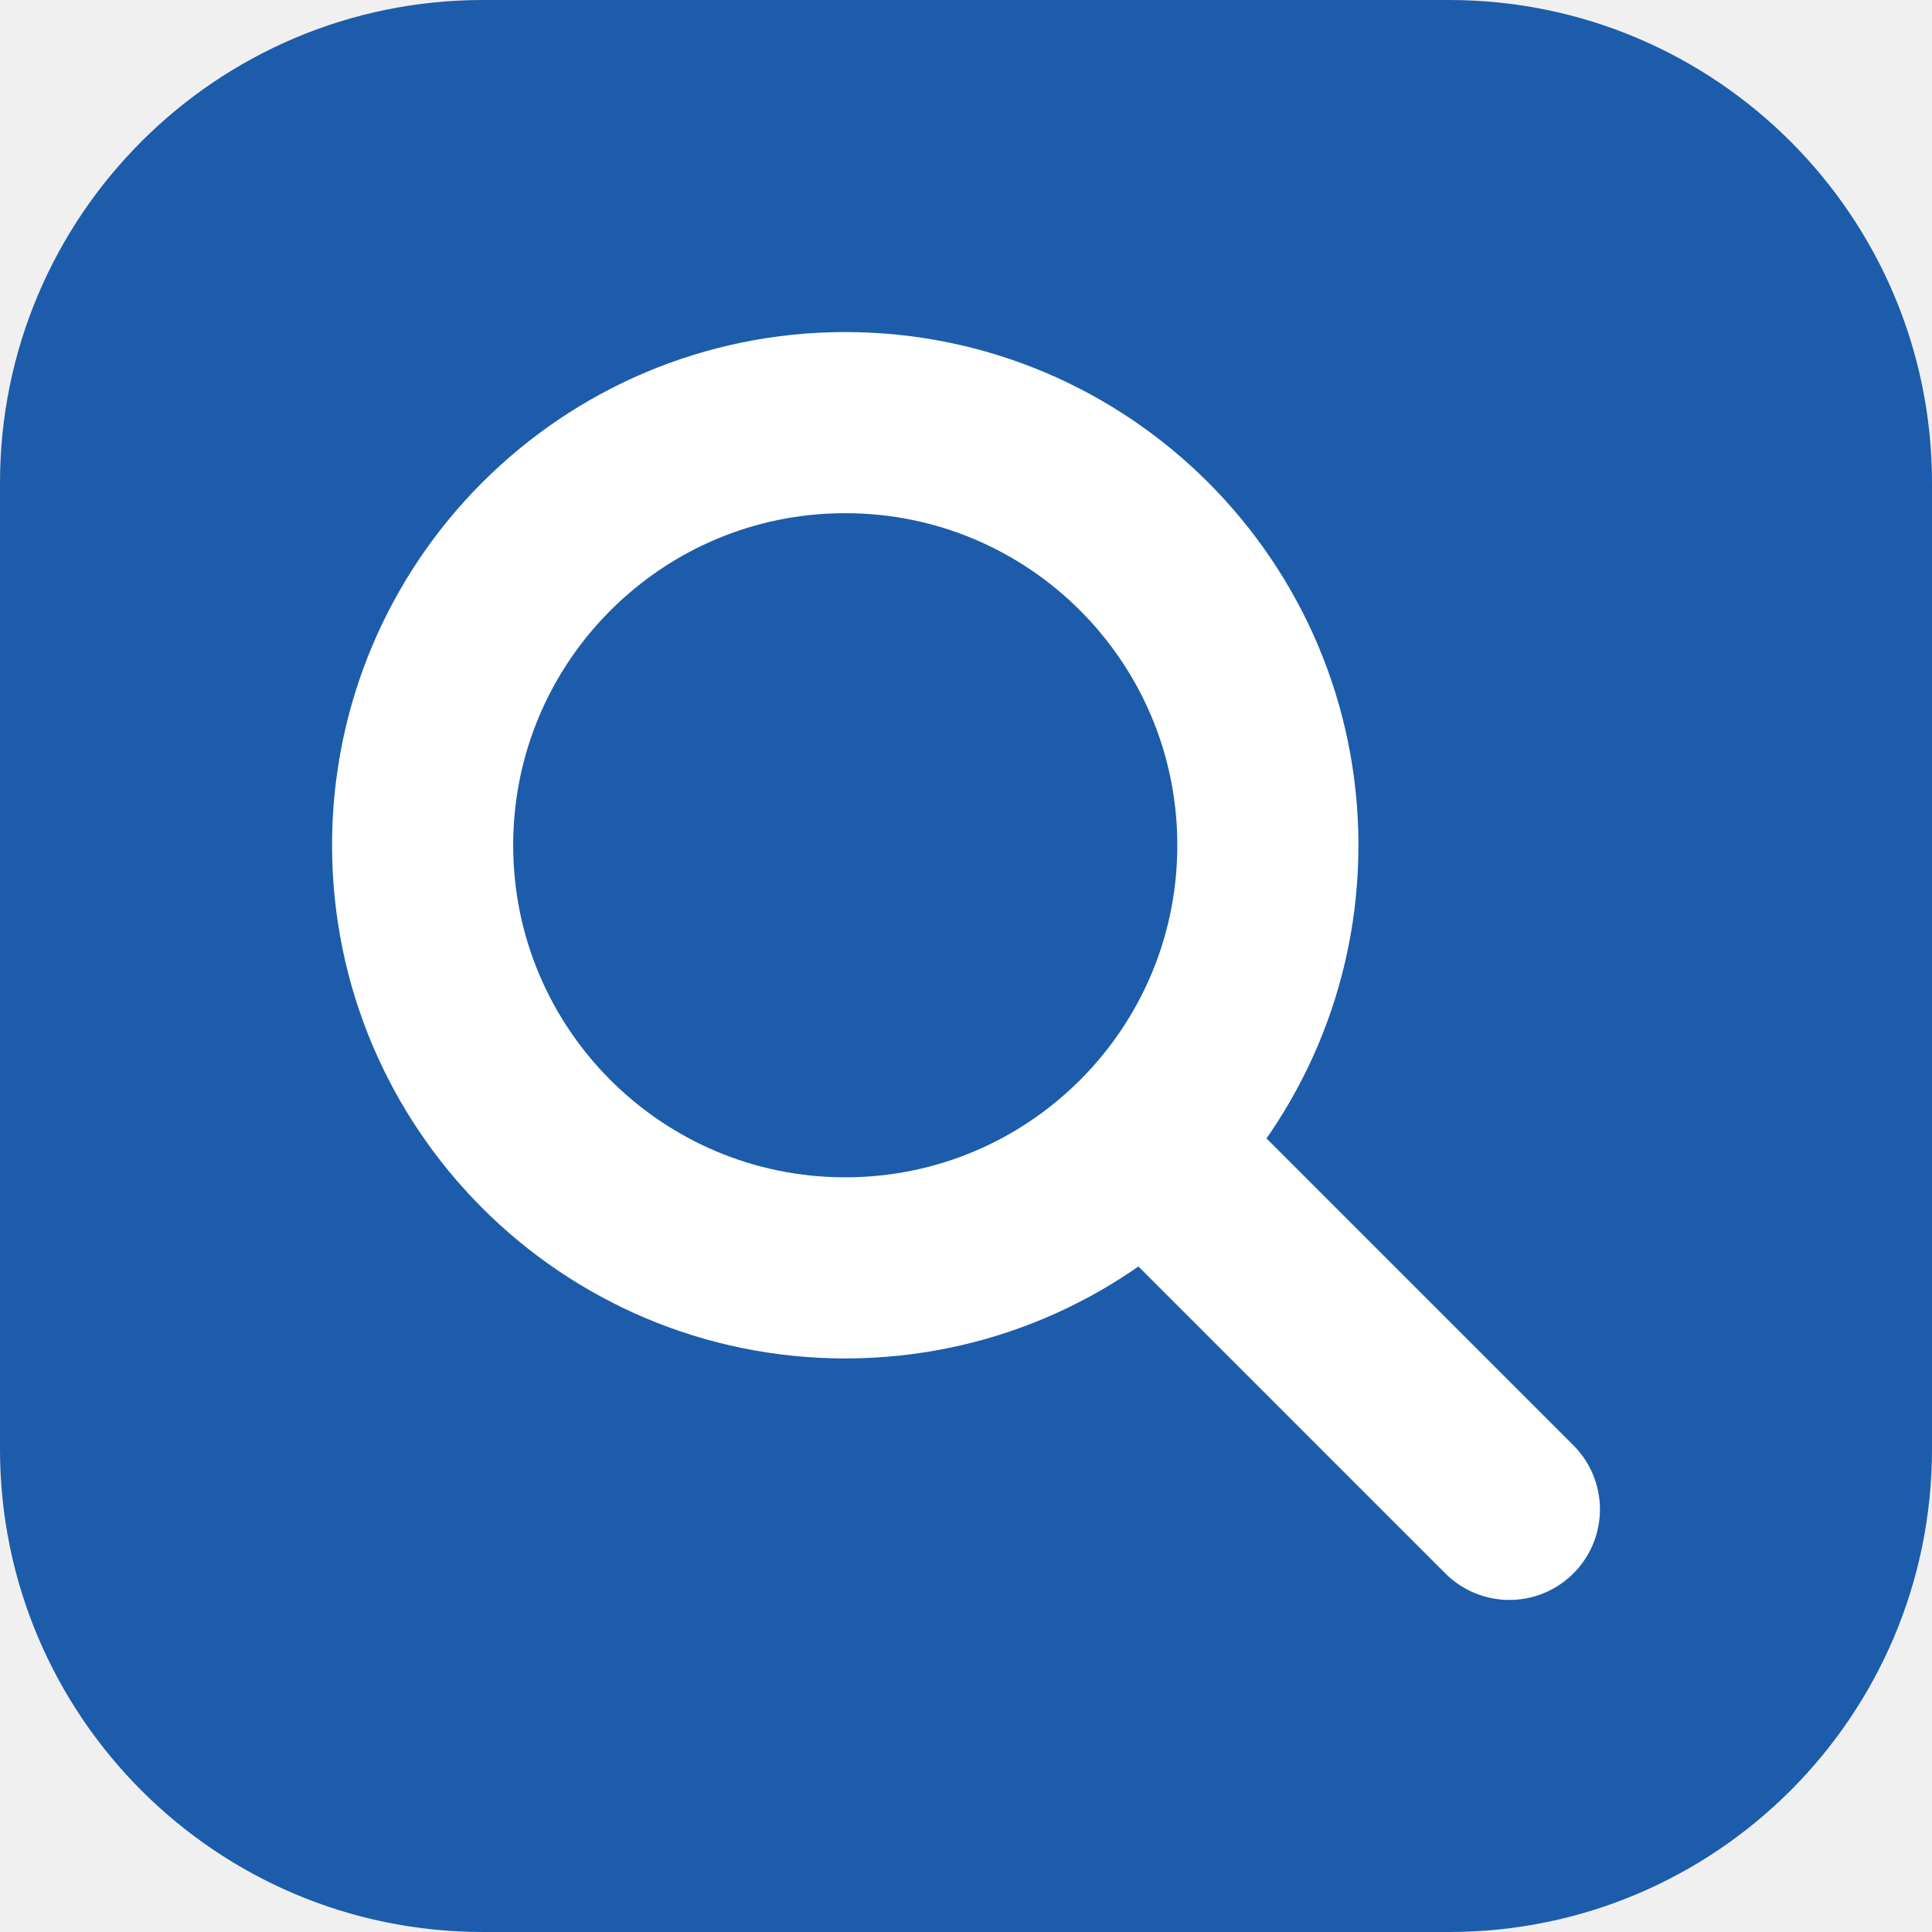
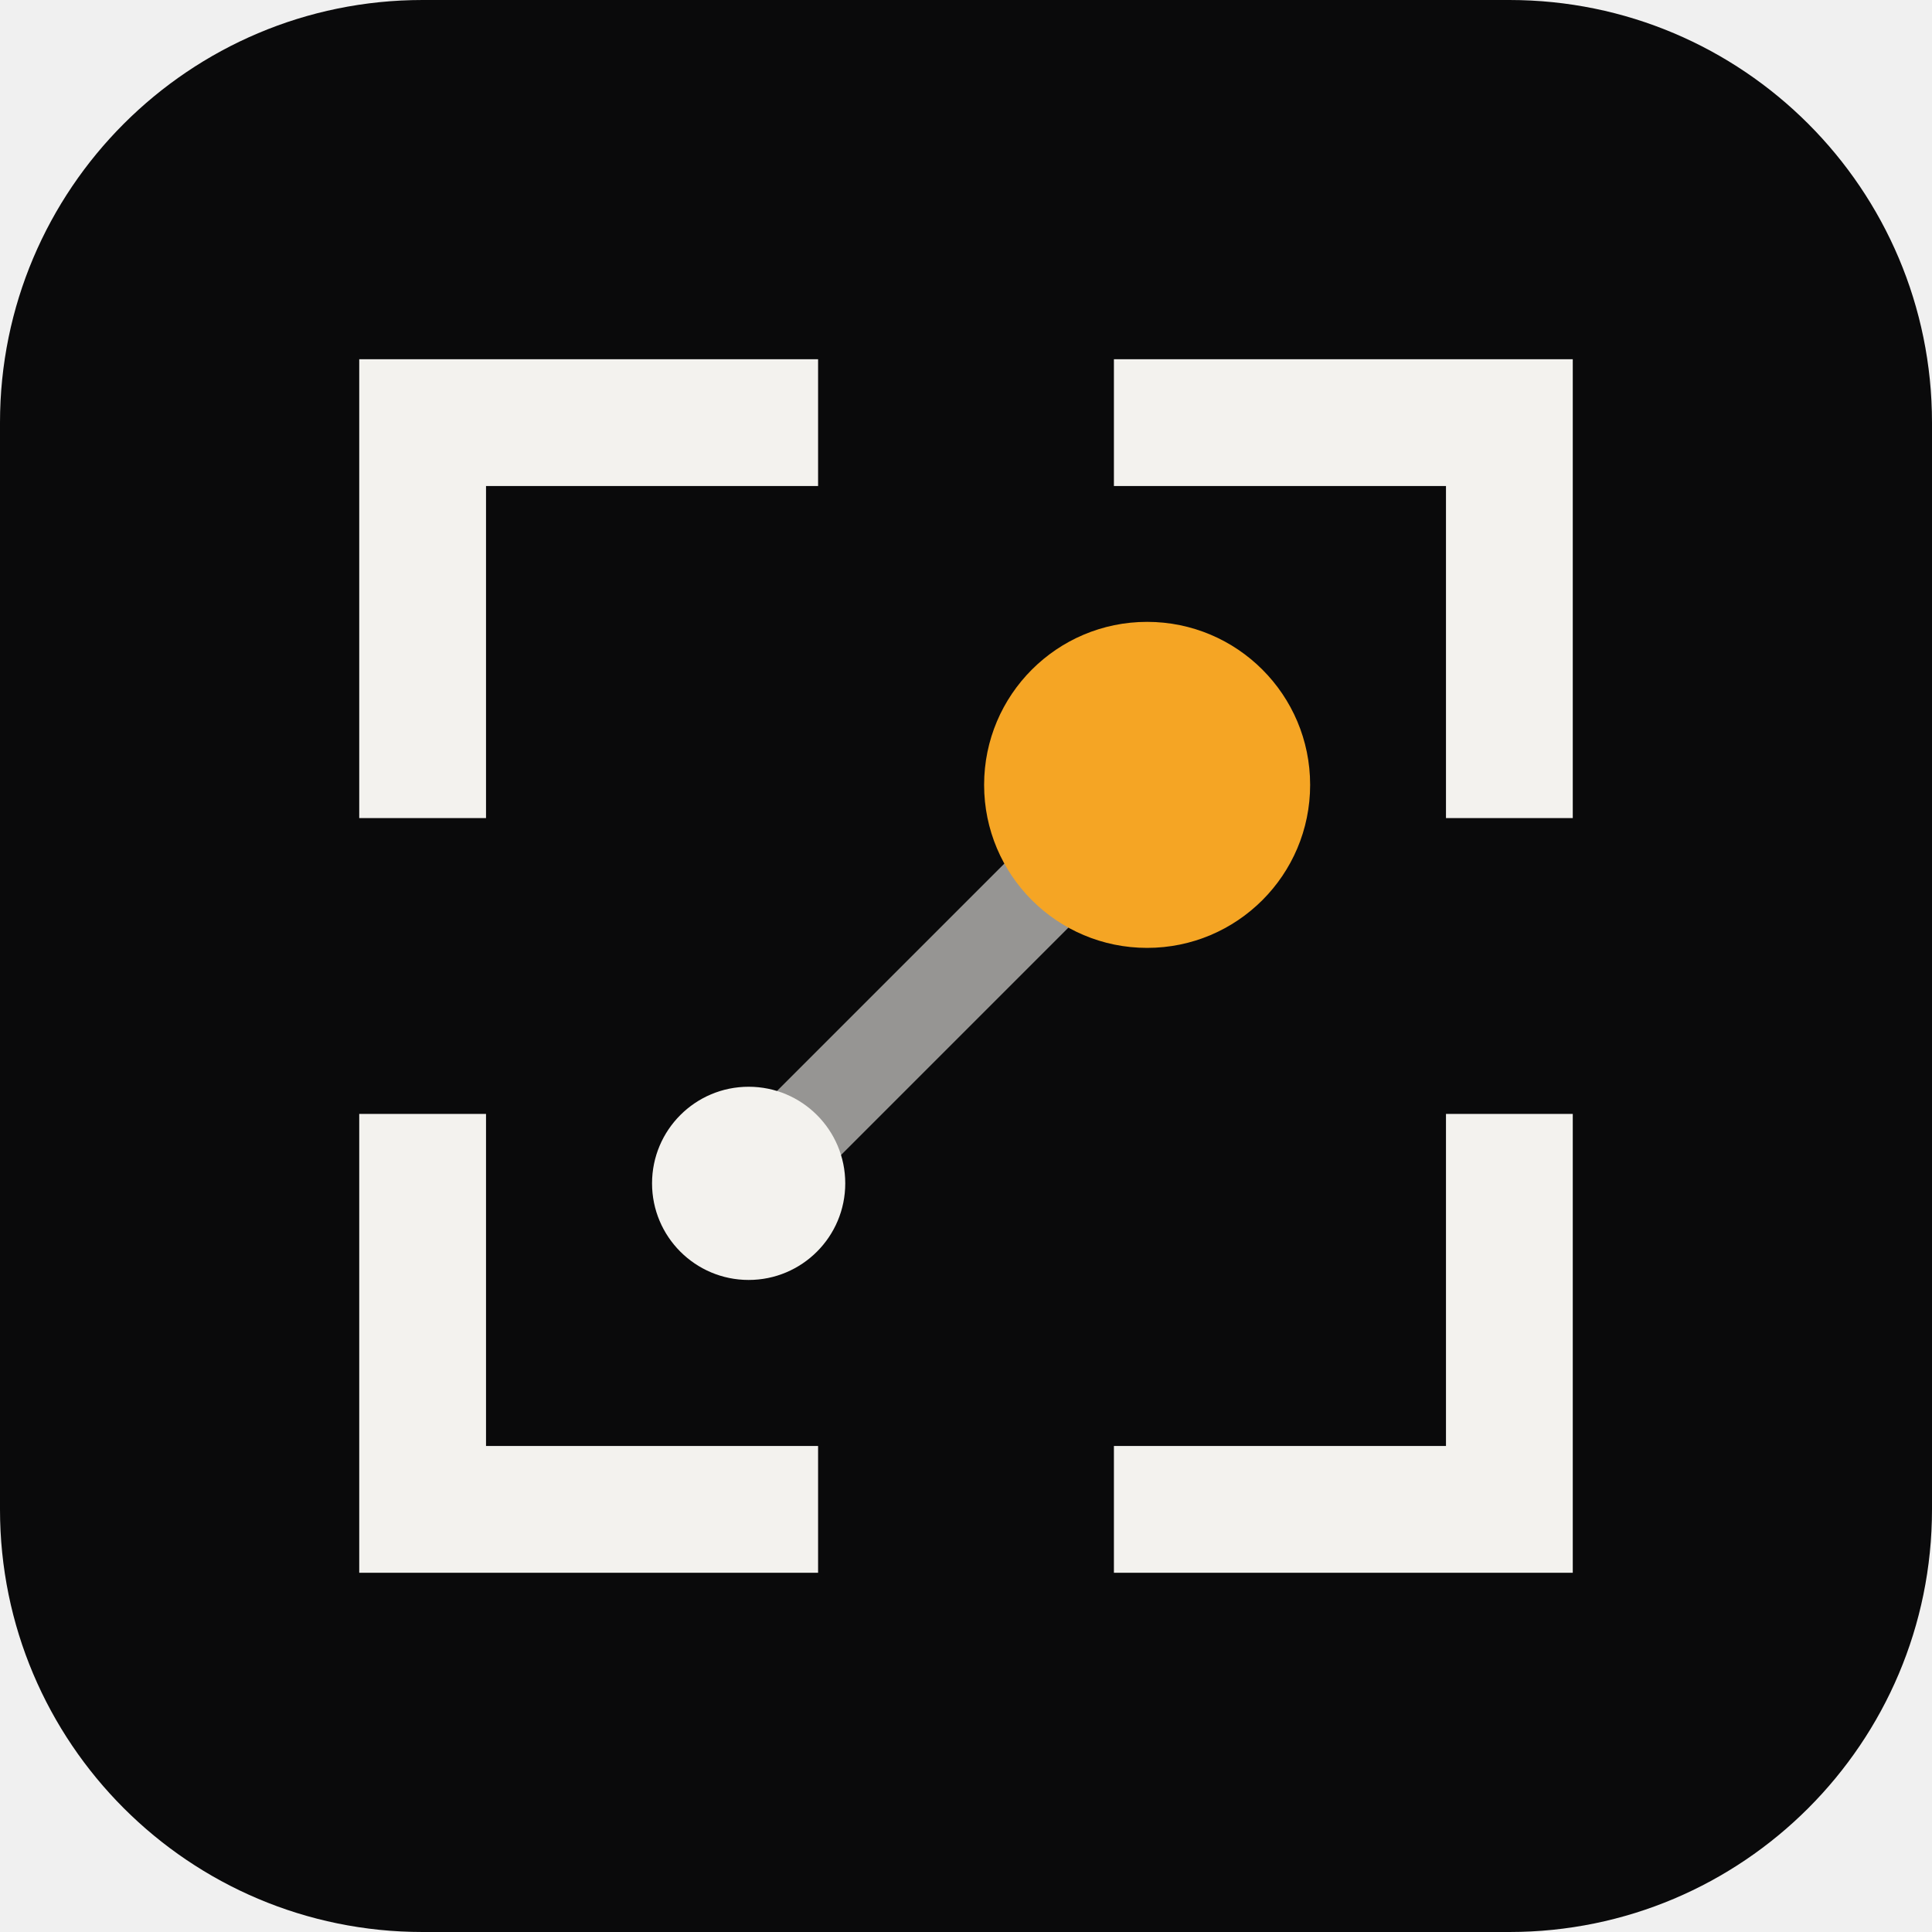
<svg xmlns="http://www.w3.org/2000/svg" viewBox="0 0 32 32">
-   <rect width="32" height="32" rx="8" fill="#1c5cab" />
-   <circle cx="14" cy="14" r="7" fill="none" stroke="#fff" stroke-width="3" />
-   <path d="M19 19l6 6" stroke="#fff" stroke-width="3" stroke-linecap="round" />
+   <rect width="32" height="32" rx="7" fill="#0a0a0b" />
+   <g transform="translate(4 4)" fill="none">
+     <path d="M3 8.5V3h5.5M15.5 3H21v5.5M21 15.5V21h-5.5M8.5 21H3v-5.5" stroke="#f3f2ee" stroke-width="2.1" stroke-linecap="square" />
+     <path d="M8.6 15.4 14.6 9.4" stroke="#f3f2ee" stroke-opacity=".6" stroke-width="1.5" />
+     <circle cx="8.4" cy="15.6" r="1.6" fill="#f3f2ee" />
+     <circle cx="15" cy="9" r="2.7" fill="#f5a524" />
+   </g>
</svg>
